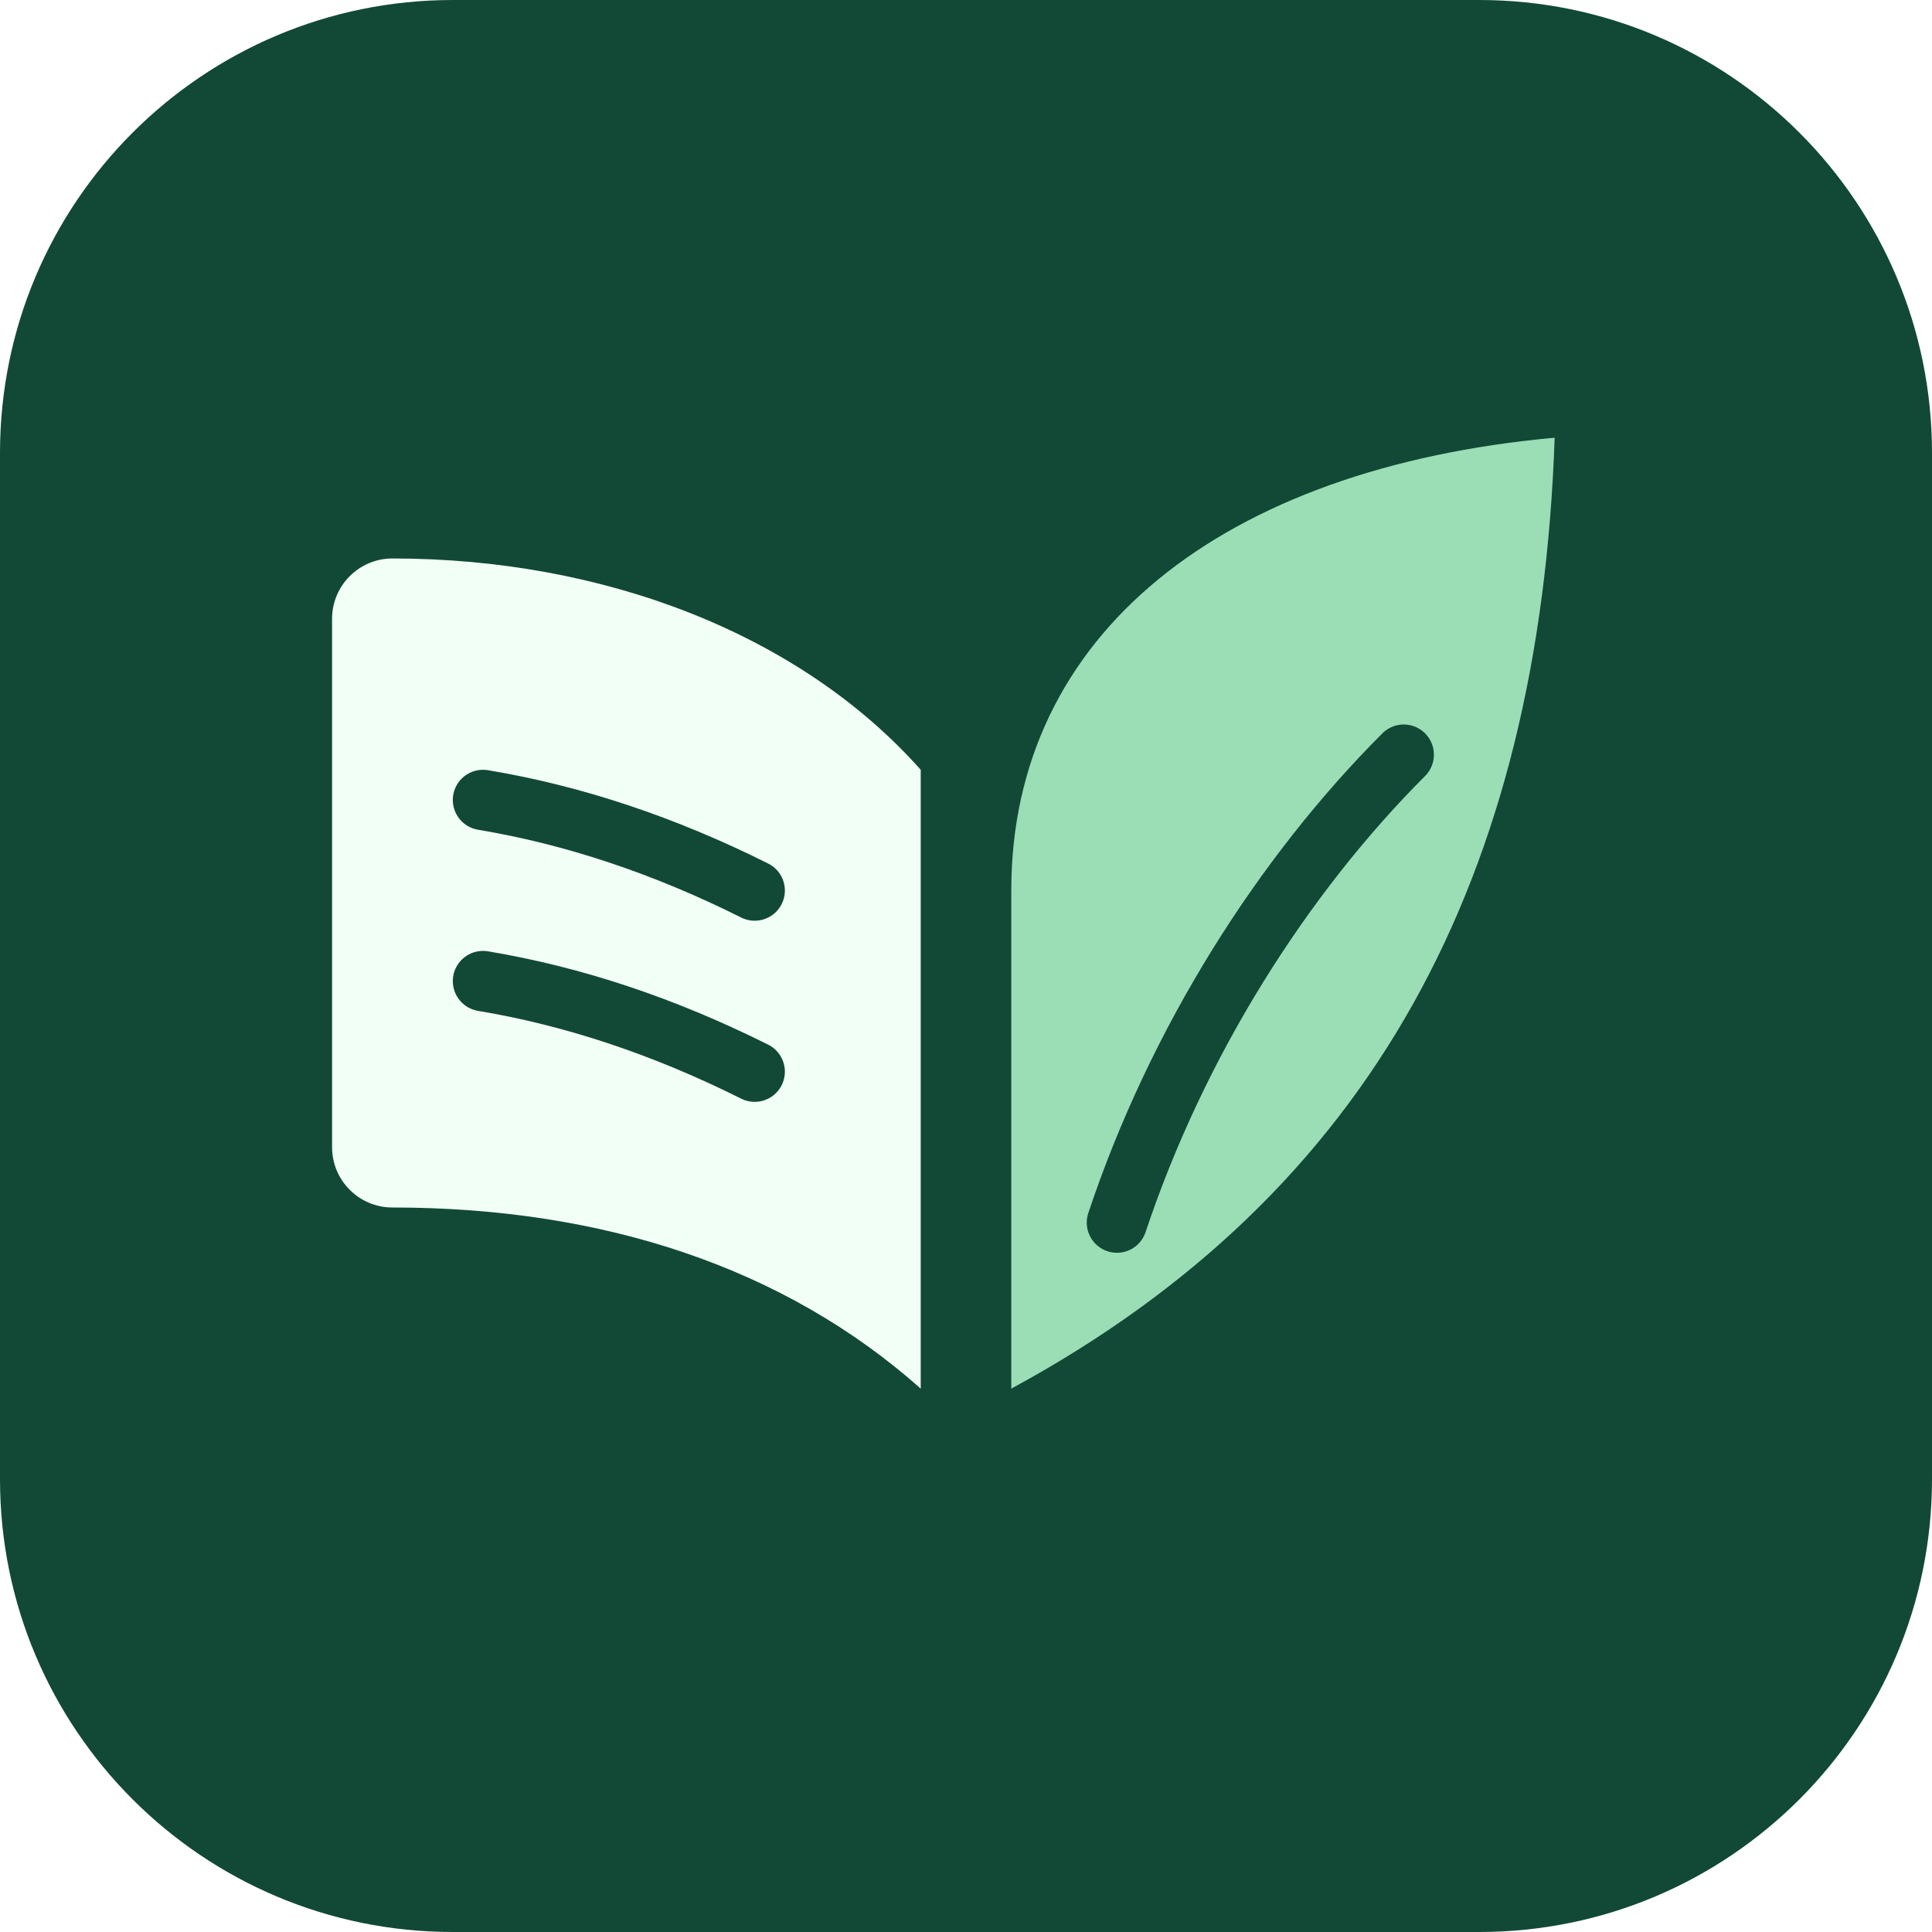
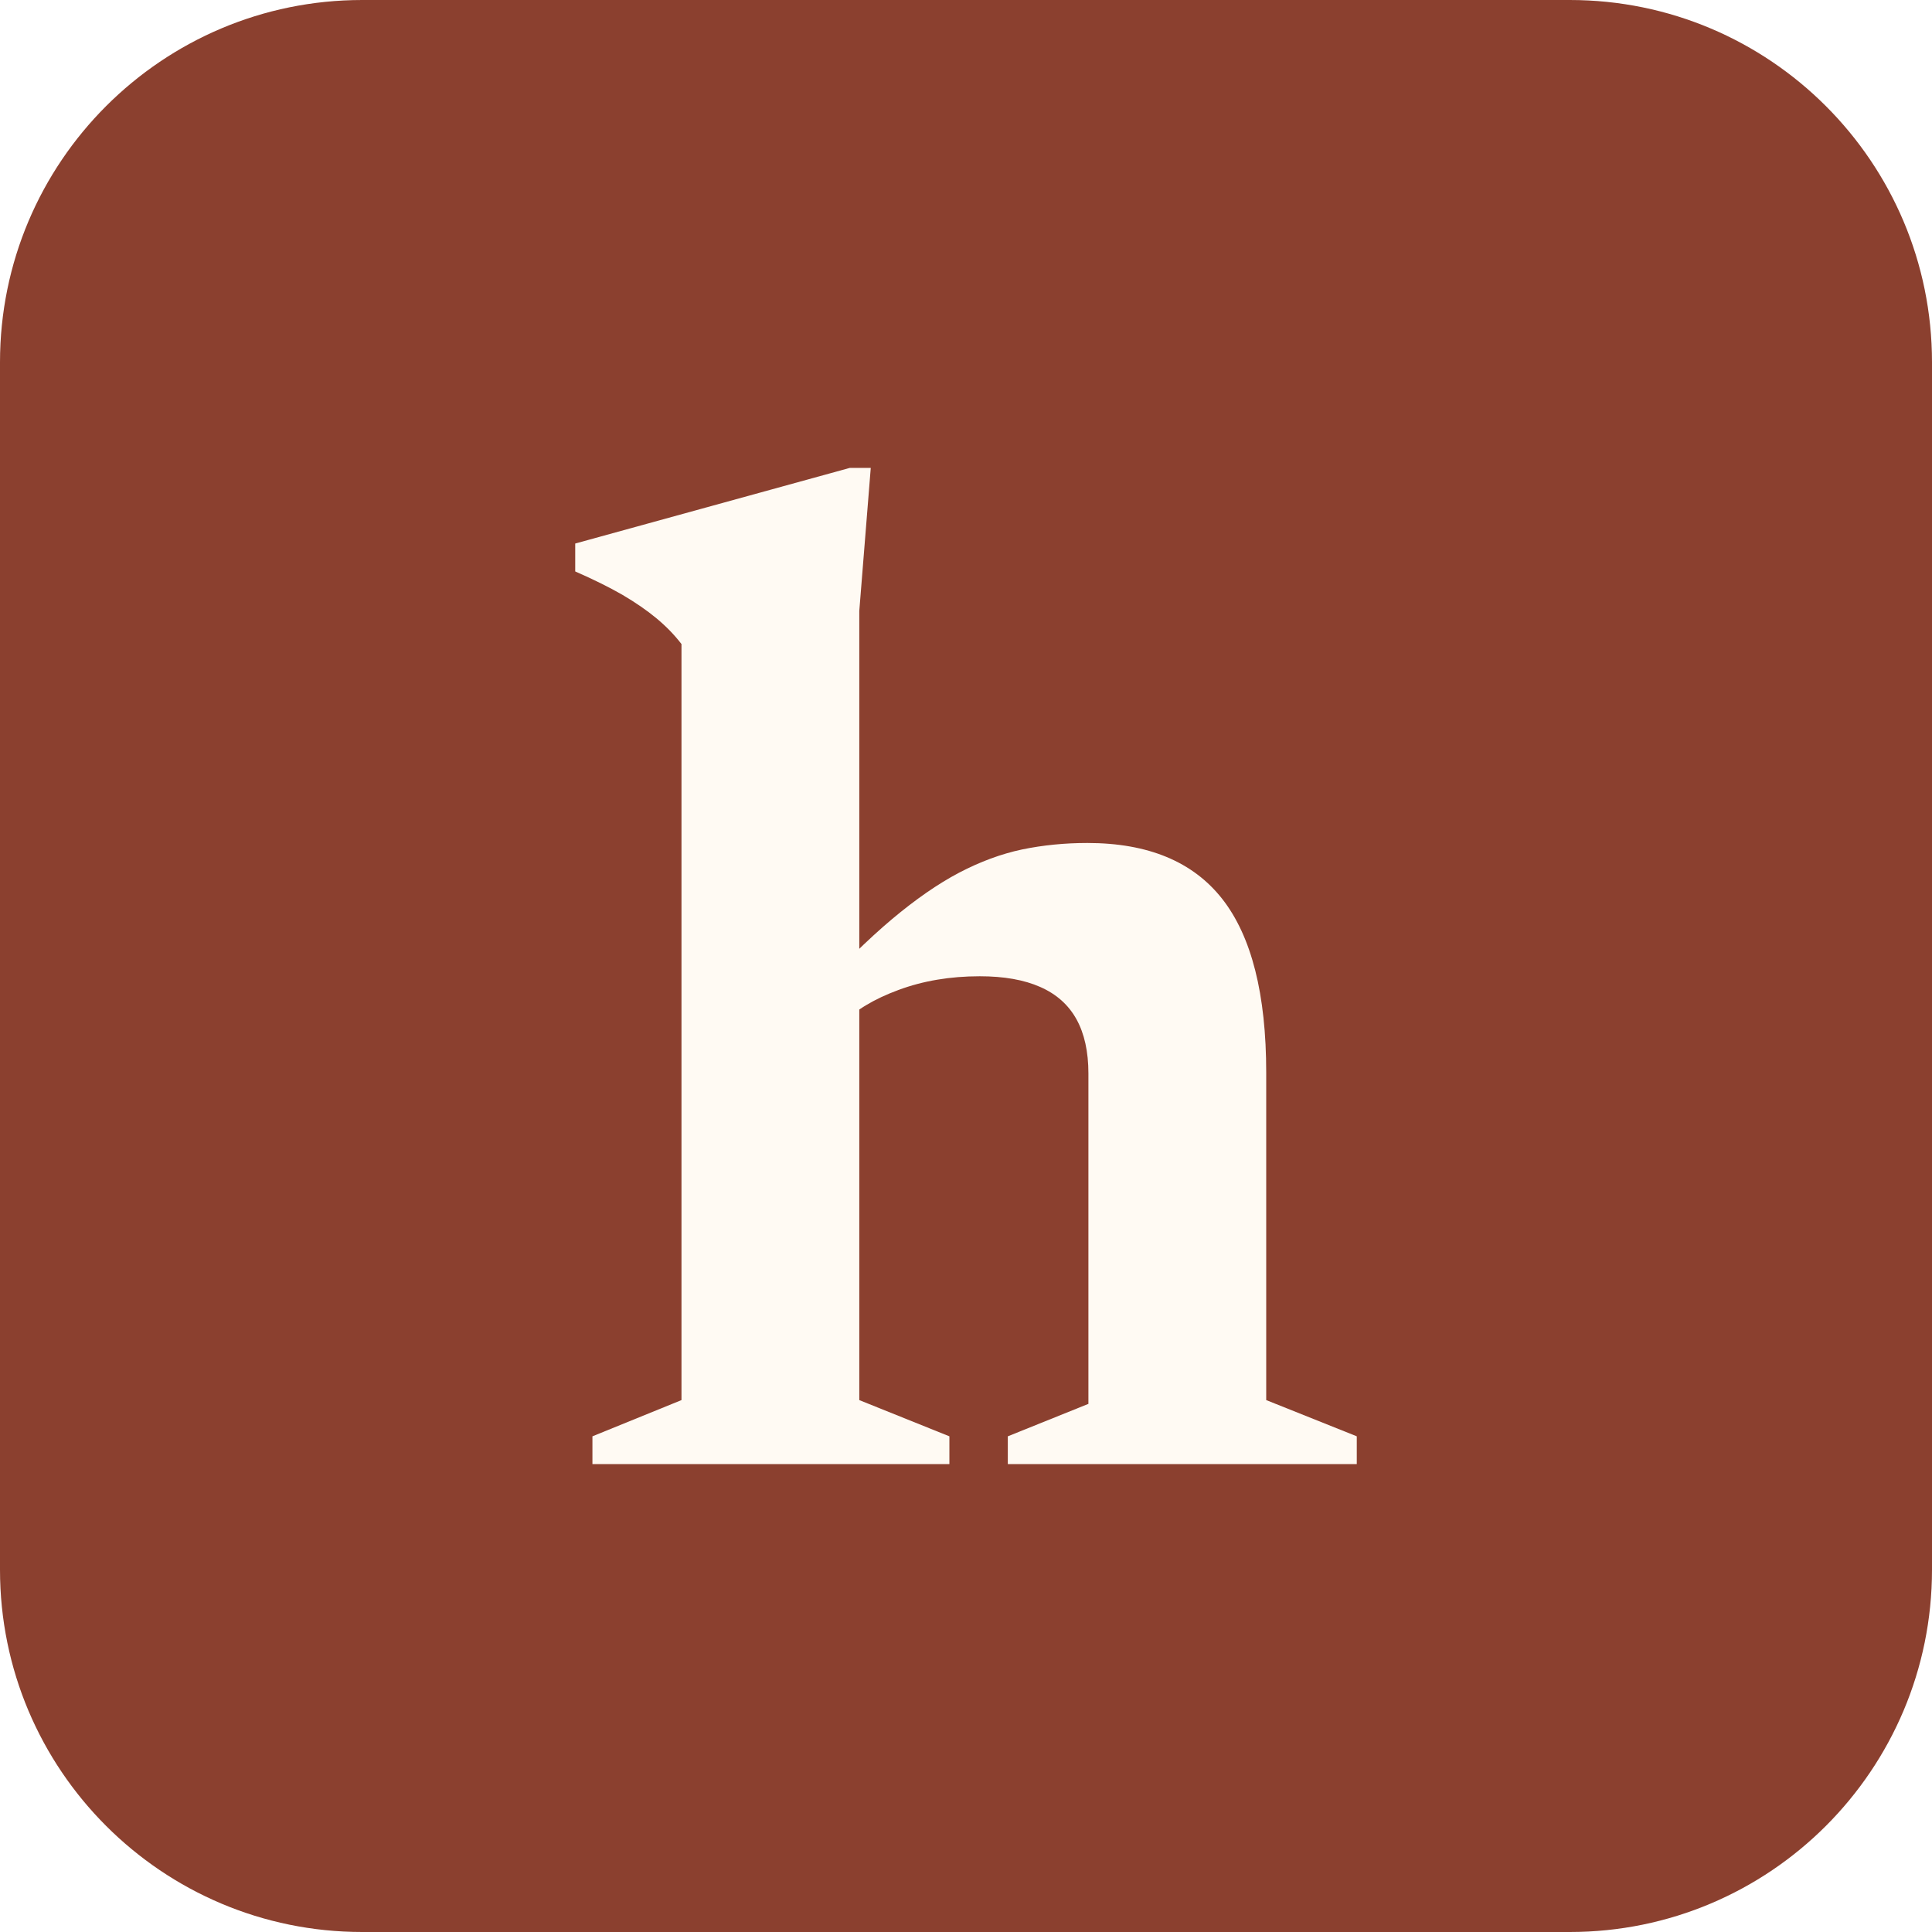
<svg xmlns="http://www.w3.org/2000/svg" viewBox="0 0 128 128" role="img" aria-label="Hoja">
-   <rect width="128" height="128" rx="30" fill="#124936" />
-   <path d="M26 37c14 0 27 5 35 14v41c-9-8-21-12-35-12a4 4 0 0 1-4-4V41a4 4 0 0 1 4-4Z" fill="#F2FFF6" />
-   <path d="M67 92V59c0-17 14-28 36-30-1 29-12 50-36 63Z" fill="#9BDEB6" />
-   <path d="M32 53c6 1 12 3 18 6m-18 6c6 1 12 3 18 6m24 10c4-12 11-23 19-31" fill="none" stroke="#124936" stroke-width="4" stroke-linecap="round" />
+   <rect width="128" height="128" rx="24" fill="#8b402f" />
+   <path d="M66.77 95.16 72.11 93.01V71.12Q72.11 68.96 71.32 67.53Q70.53 66.1 68.92 65.39Q67.32 64.68 64.91 64.68Q61.97 64.68 59.52 65.59Q57.08 66.49 55.75 67.87L53.87 66.02Q56.72 62.9 59.08 60.91Q61.45 58.92 63.54 57.82Q65.64 56.72 67.71 56.28Q69.79 55.85 72.04 55.85Q78.07 55.85 80.98 59.56Q83.89 63.28 83.89 71.06V92.76L89.89 95.16V97H66.77ZM62.9 97H39.25V95.16L45.15 92.76V42.67Q44.45 41.76 43.5 40.97Q42.55 40.18 41.24 39.41Q39.92 38.65 38.11 37.86V36.01L56.3 31H57.69L56.93 40.48V92.76L62.9 95.16Z" fill="#fffaf3" />
</svg>
